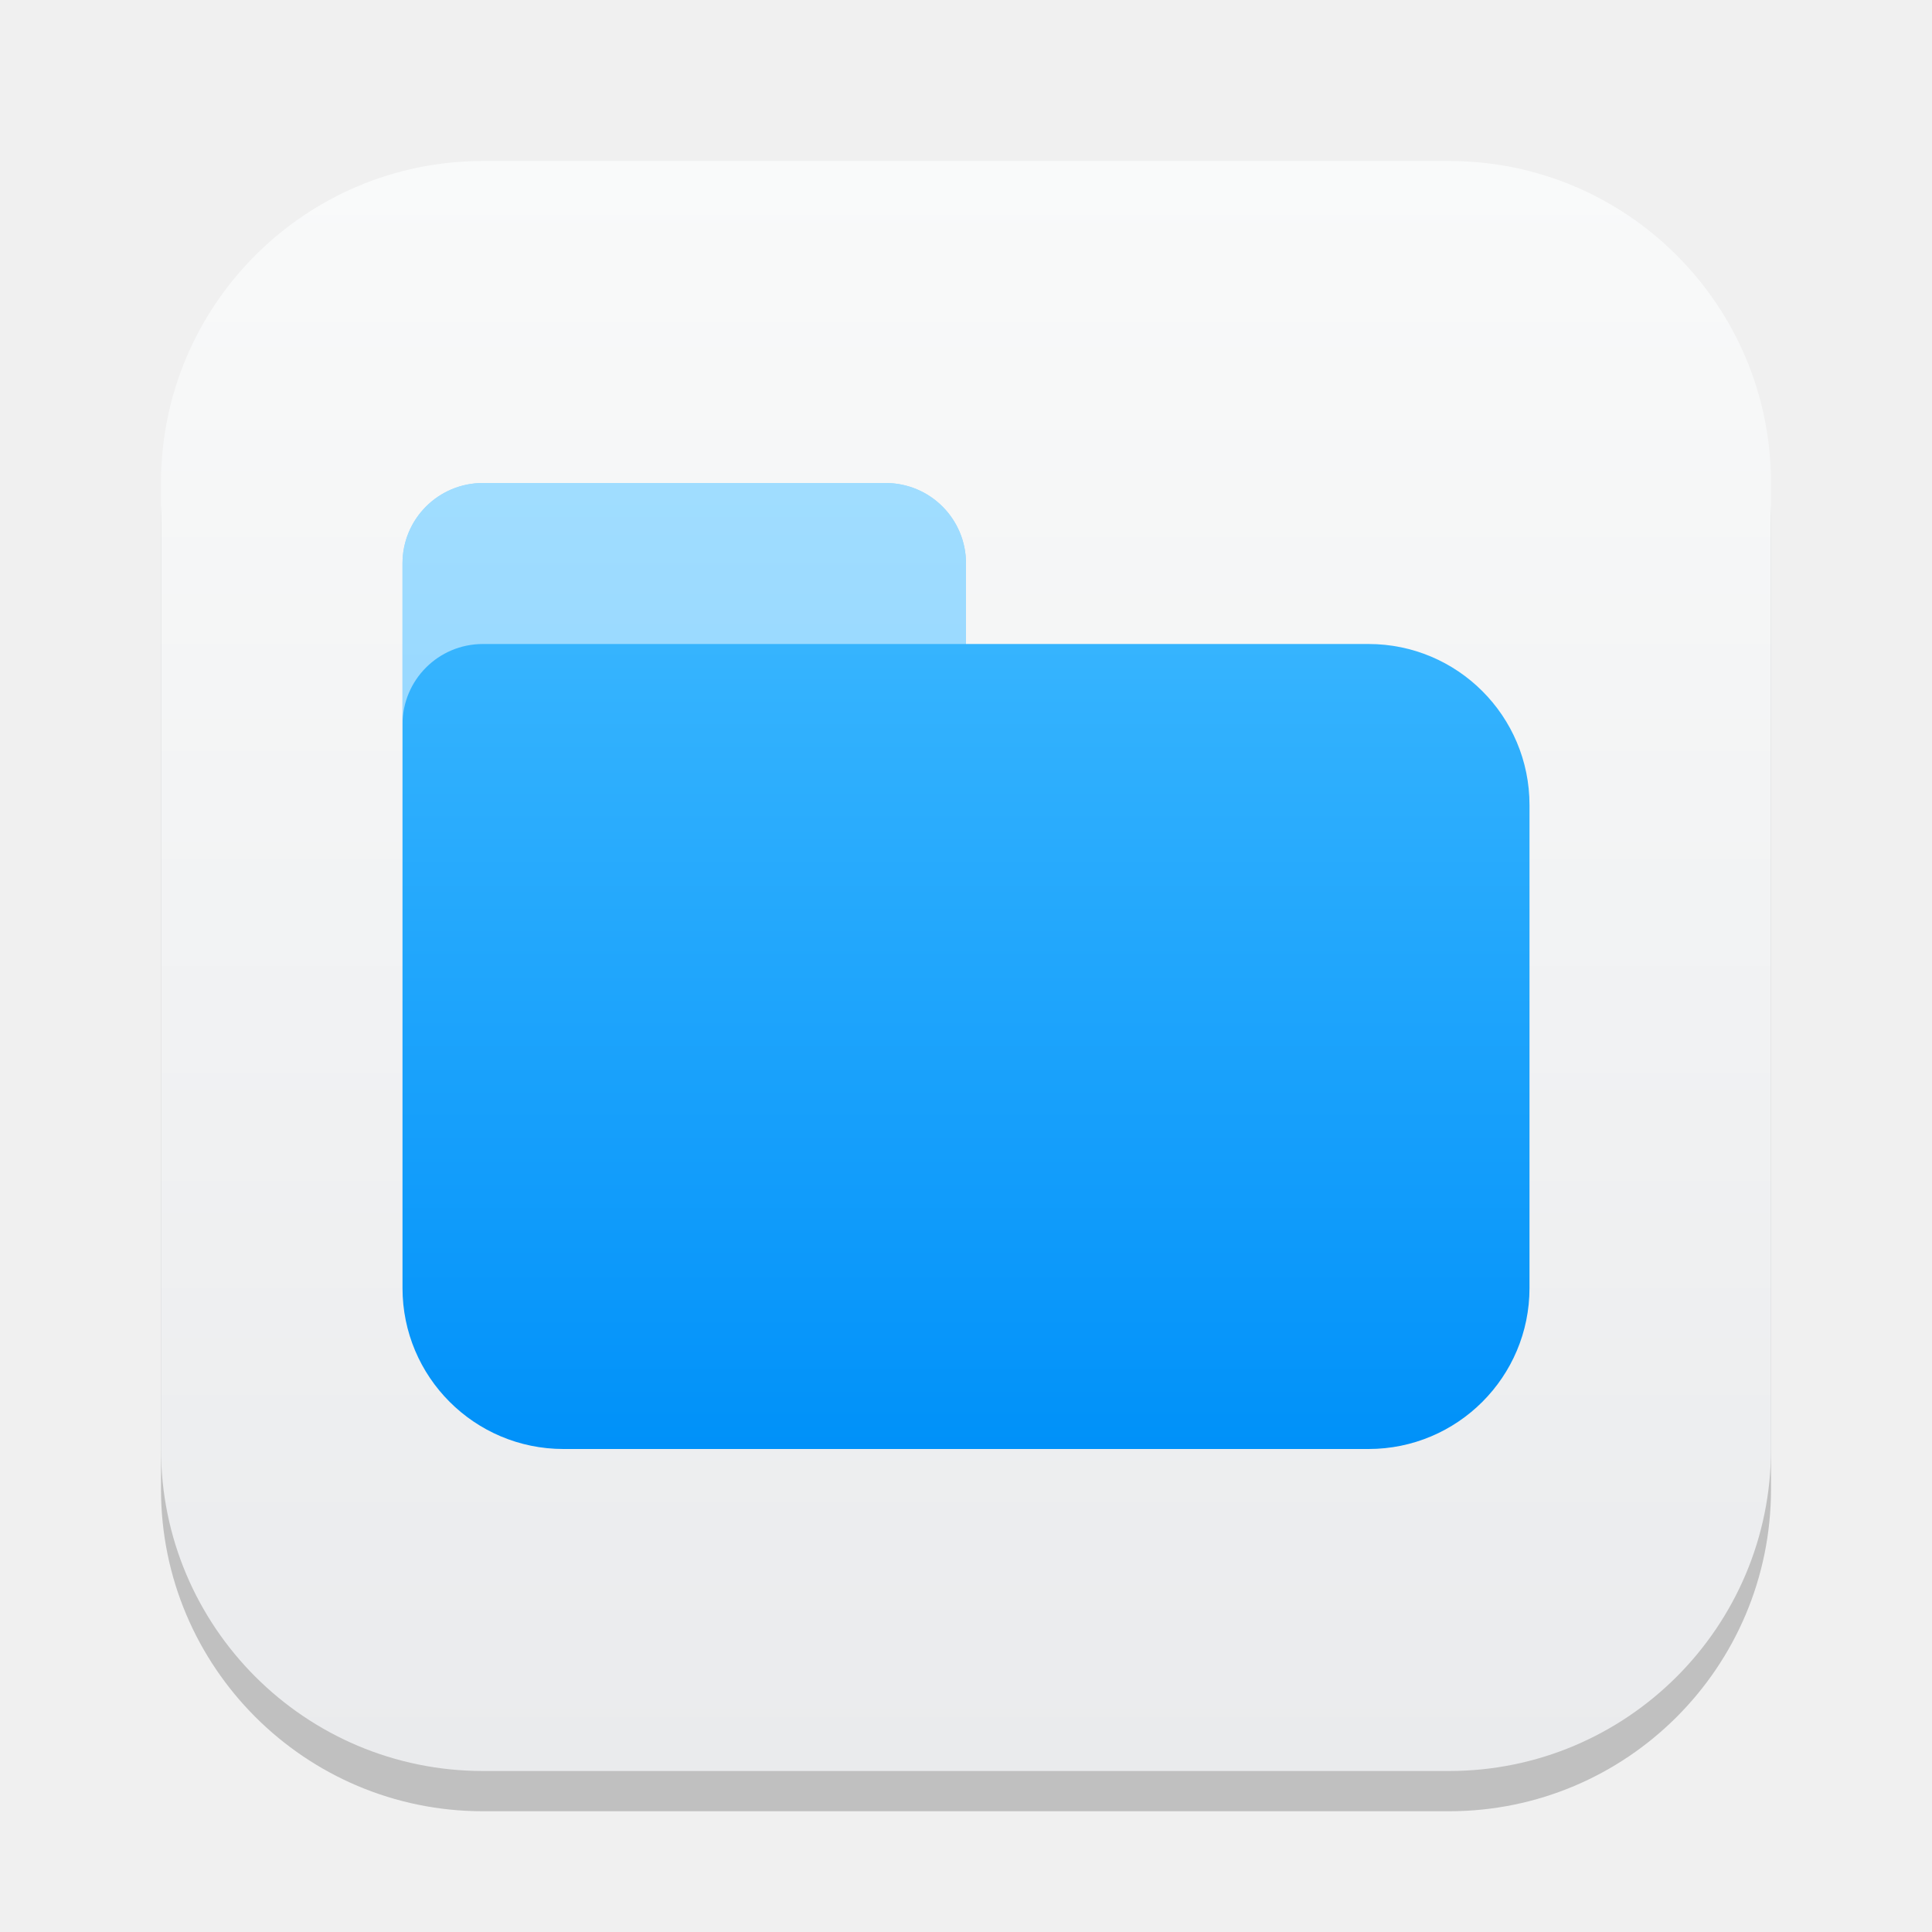
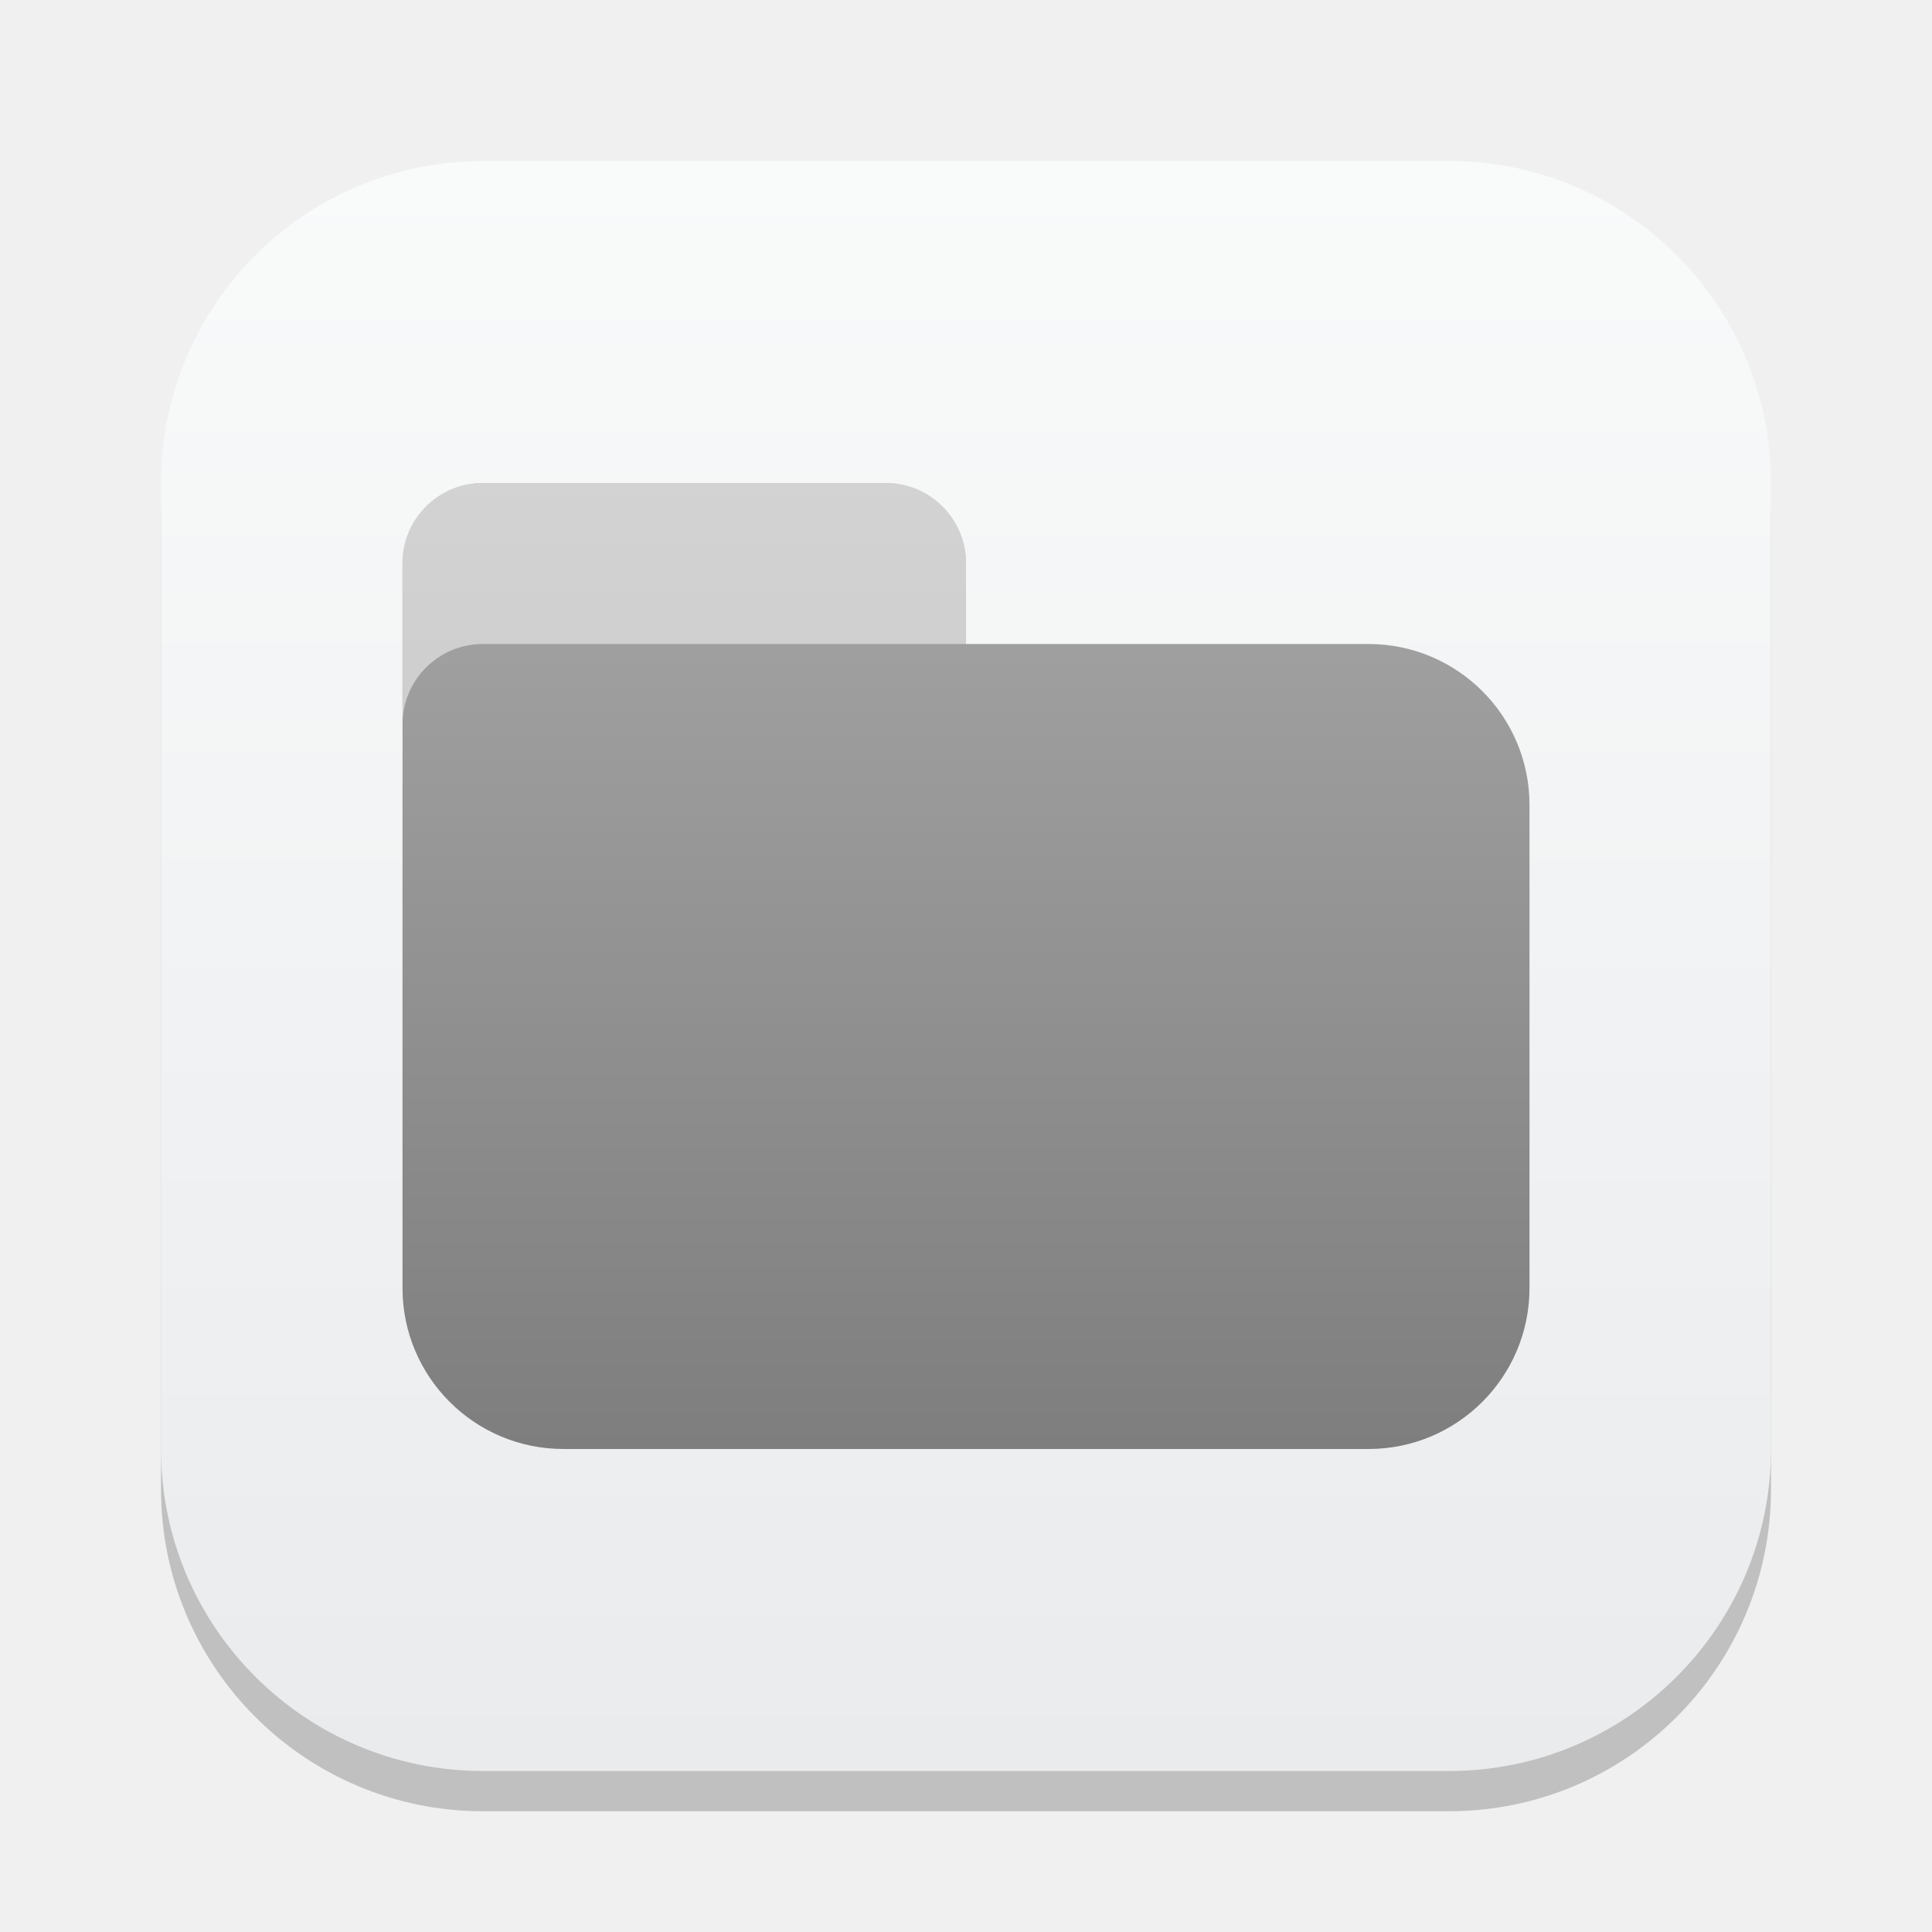
<svg xmlns="http://www.w3.org/2000/svg" xmlns:xlink="http://www.w3.org/1999/xlink" width="24" height="24" viewBox="0 0 24 24" version="1.1" id="svg1">
  <defs id="defs1">
    <linearGradient id="linearGradient1606">
      <stop style="stop-color:#eaebed;stop-opacity:1;" offset="0" id="stop1602" />
      <stop style="stop-color:#f9fafa;stop-opacity:1;" offset="1" id="stop1604" />
    </linearGradient>
    <linearGradient xlink:href="#linearGradient1606" id="linearGradient4" x1="16" y1="30" x2="16" y2="2" gradientUnits="userSpaceOnUse" gradientTransform="matrix(0.7142857,0,0,0.7142857,0.5714286,0.5714286)" />
+     <linearGradient id="linearGradient3147">
+       <stop style="stop-color:#7e7e7e;stop-opacity:1;" offset="0" id="stop3143" />
+       <stop style="stop-color:#a6a6a6;stop-opacity:1;" offset="1" id="stop3145" />
+     </linearGradient>
    <linearGradient xlink:href="#linearGradient3147" id="linearGradient2" x1="18" y1="17" x2="18" y2="5" gradientUnits="userSpaceOnUse" gradientTransform="translate(1,1)" />
-     <linearGradient id="linearGradient3147">
-       <stop style="stop-color:#0091f9;stop-opacity:1;" offset="0" id="stop3143" />
-       <stop style="stop-color:#41bbff;stop-opacity:1;" offset="1" id="stop3145" />
-     </linearGradient>
  </defs>
  <rect style="opacity:0.2;fill:#000000;stroke-width:1.75" id="rect1" width="20" height="20" x="2" y="2.5" ry="4" />
  <rect style="fill:url(#linearGradient4);stroke-width:0.714" id="rect2" width="20" height="20" x="2" y="2" ry="4" />
  <path id="rect346" style="fill:url(#linearGradient2);stroke-width:1;stroke-linecap:round;stroke-linejoin:round" d="m 6,6 c -0.554,0 -1,0.446 -1,1 V 16 c 0,1.105 0.895,2 2,2 h 10 c 1.105,0 2,-0.895 2,-2 V 10 C 19,8.895 18.105,8 17,8 h -5 v -1 c 0,-0.554 -0.446,-1 -1,-1 z" />
  <path id="rect954-6" style="opacity:0.5;fill:#ffffff;stroke-width:1;stroke-linecap:round;stroke-linejoin:round" d="M 6,6 C 5.446,6 5,6.446 5,7 V 9 C 5,8.446 5.446,8 6,8 h 6 V 7 C 12,6.446 11.554,6 11,6 Z" />
</svg>
